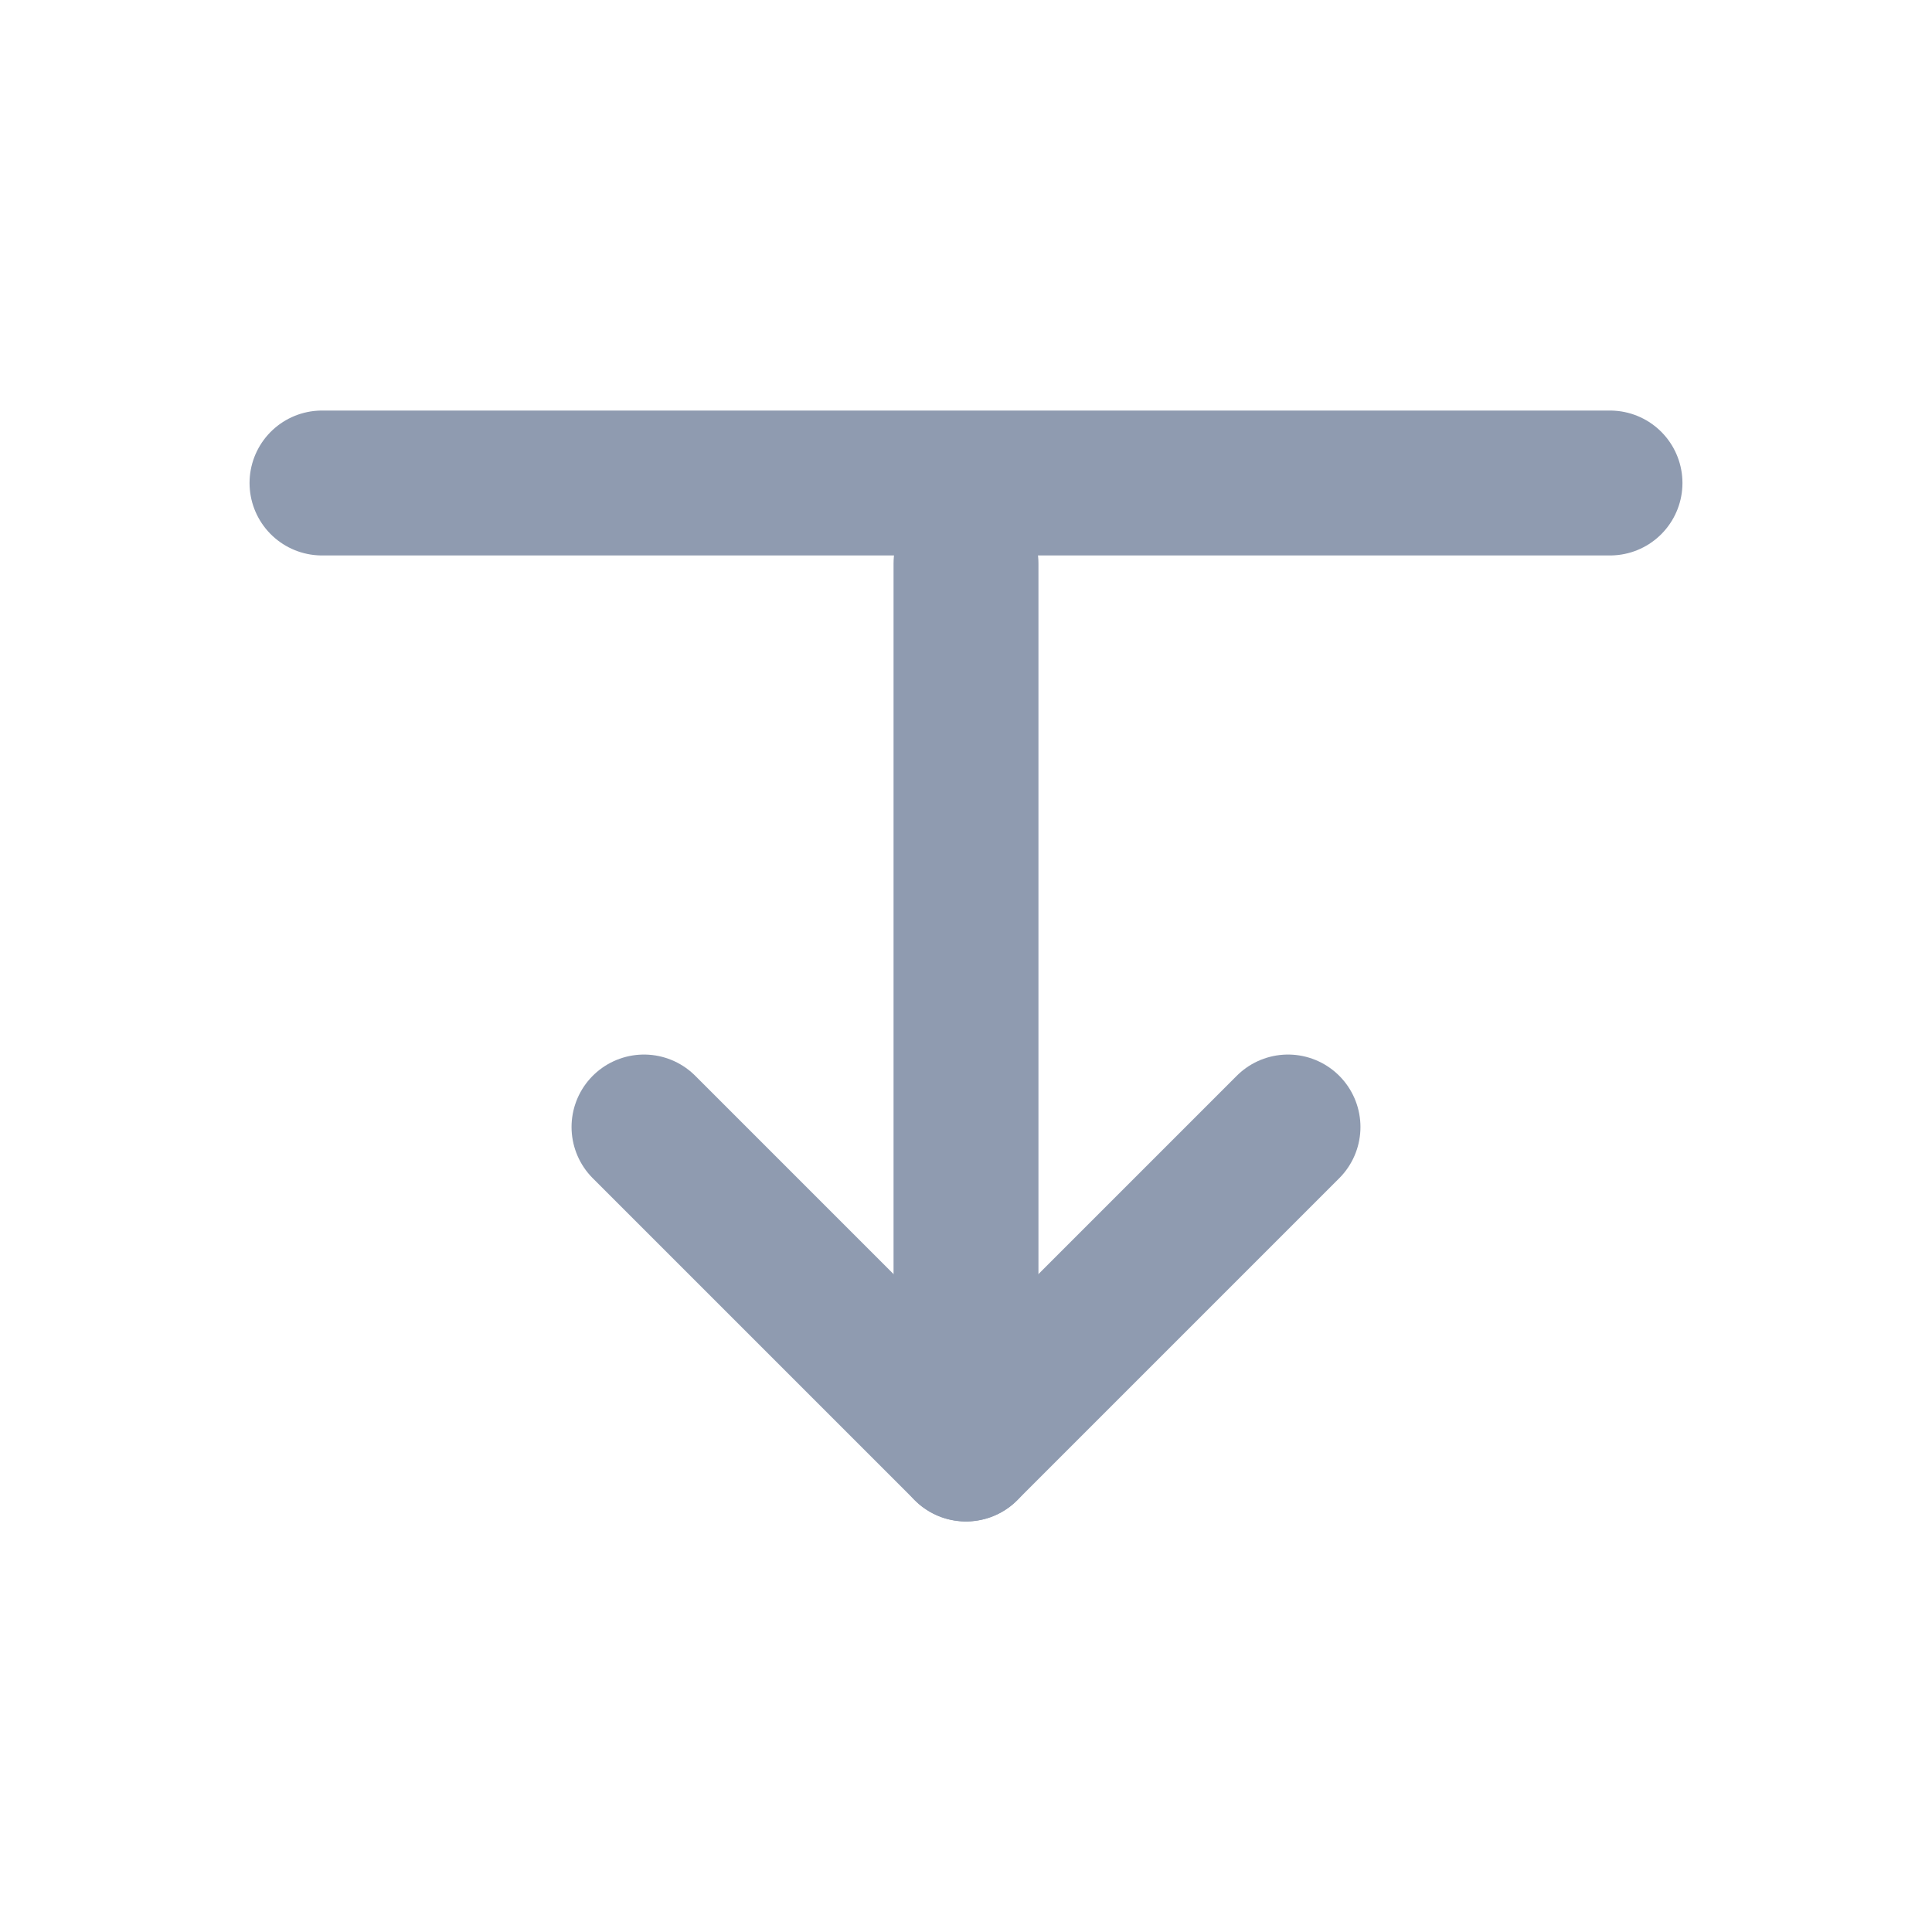
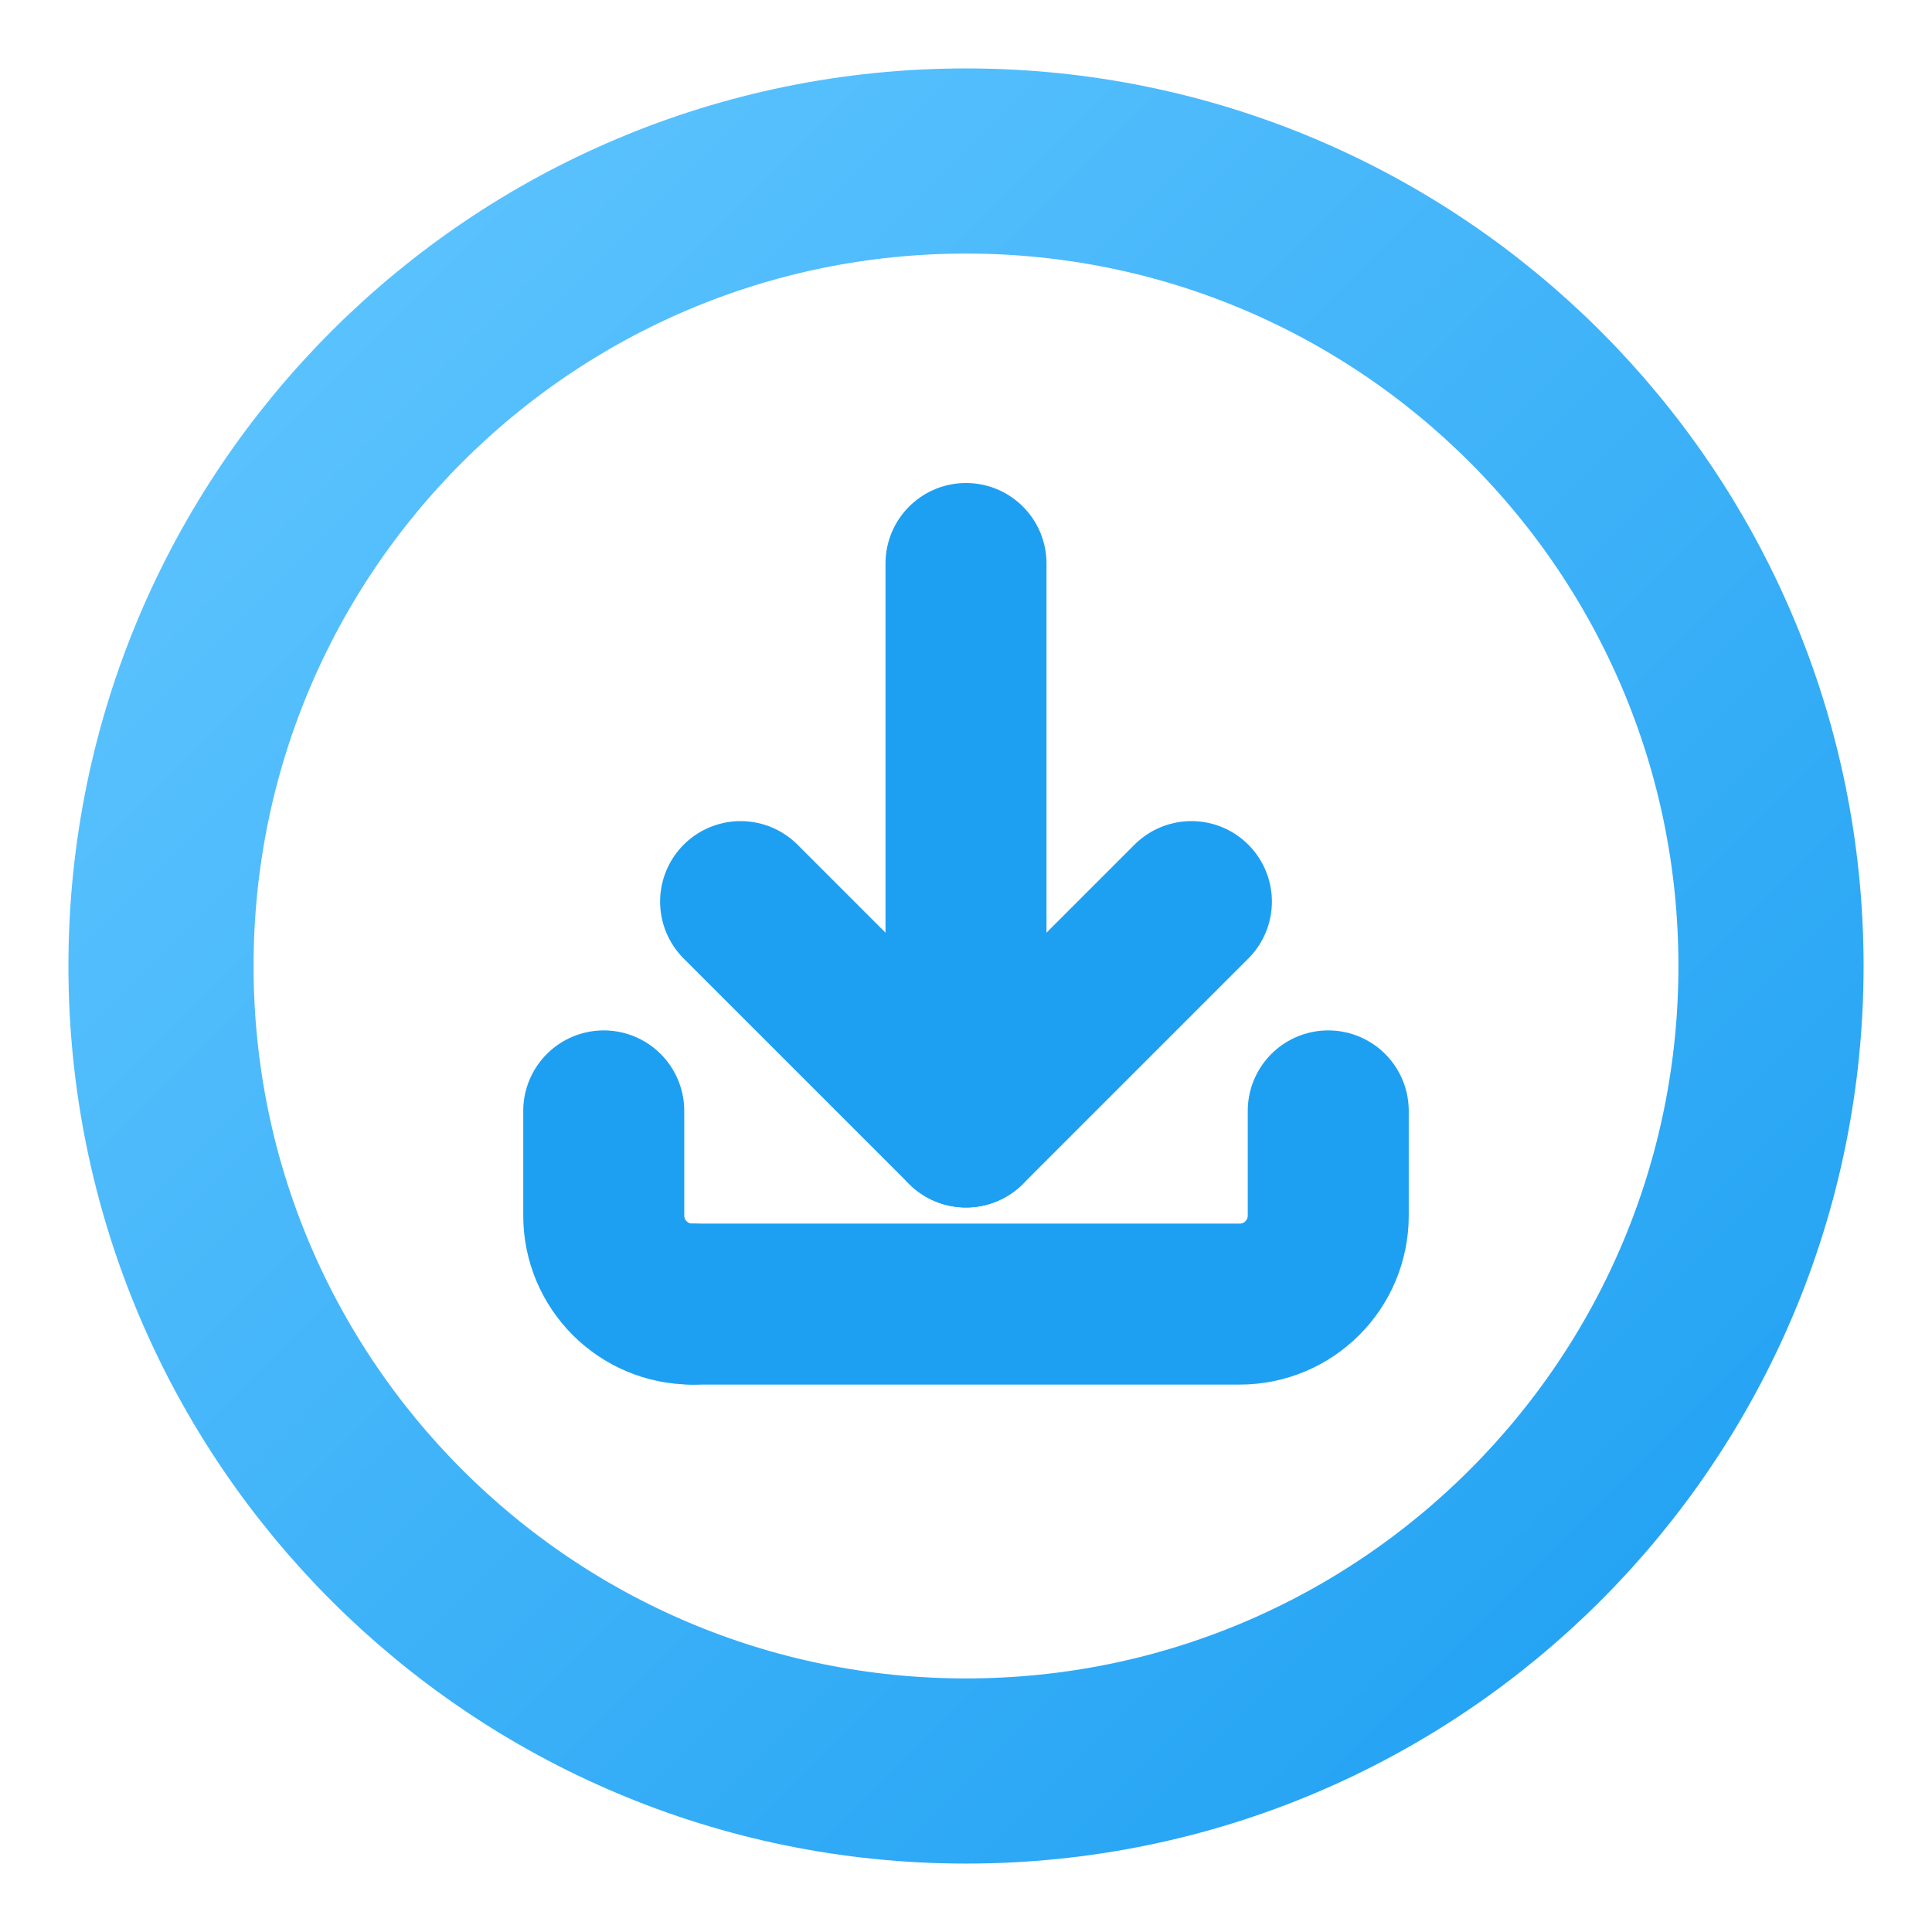
- <svg xmlns="http://www.w3.org/2000/svg" viewBox="0 0 24 24" fill="none" stroke="#8f9bb0" stroke-width="1.8" stroke-linecap="round" stroke-linejoin="round">
-   <path d="M12 7v11" />
-   <path d="M8 14l4 4 4-4" />
-   <path d="M4 6h16" />
+ <svg xmlns="http://www.w3.org/2000/svg" viewBox="0 0 24 24">
+   <defs>
+     <linearGradient id="rxRing" x1="0" y1="0" x2="1" y2="1">
+       <stop offset="0" stop-color="#61c6ff" />
+       <stop offset="1" stop-color="#1ea0f2" />
+     </linearGradient>
+   </defs>
+   <circle cx="12" cy="12" r="10" fill="none" stroke="url(#rxRing)" stroke-width="2.3" />
+   <path d="M12 7v7" fill="none" stroke="#1ea0f2" stroke-width="2" stroke-linecap="round" />
+   <path d="M9.2 11.2 12 14l2.8-2.8" fill="none" stroke="#1ea0f2" stroke-width="2" stroke-linecap="round" stroke-linejoin="round" />
+   <path d="M8.6 16.2h6.8a1.1 1.1 0 0 0 1.1-1.1v-1.3" fill="none" stroke="#1ea0f2" stroke-width="2" stroke-linecap="round" />
+   <path d="M7.5 13.8v1.3a1.1 1.1 0 0 0 1.1 1.1" fill="none" stroke="#1ea0f2" stroke-width="2" stroke-linecap="round" />
</svg>
